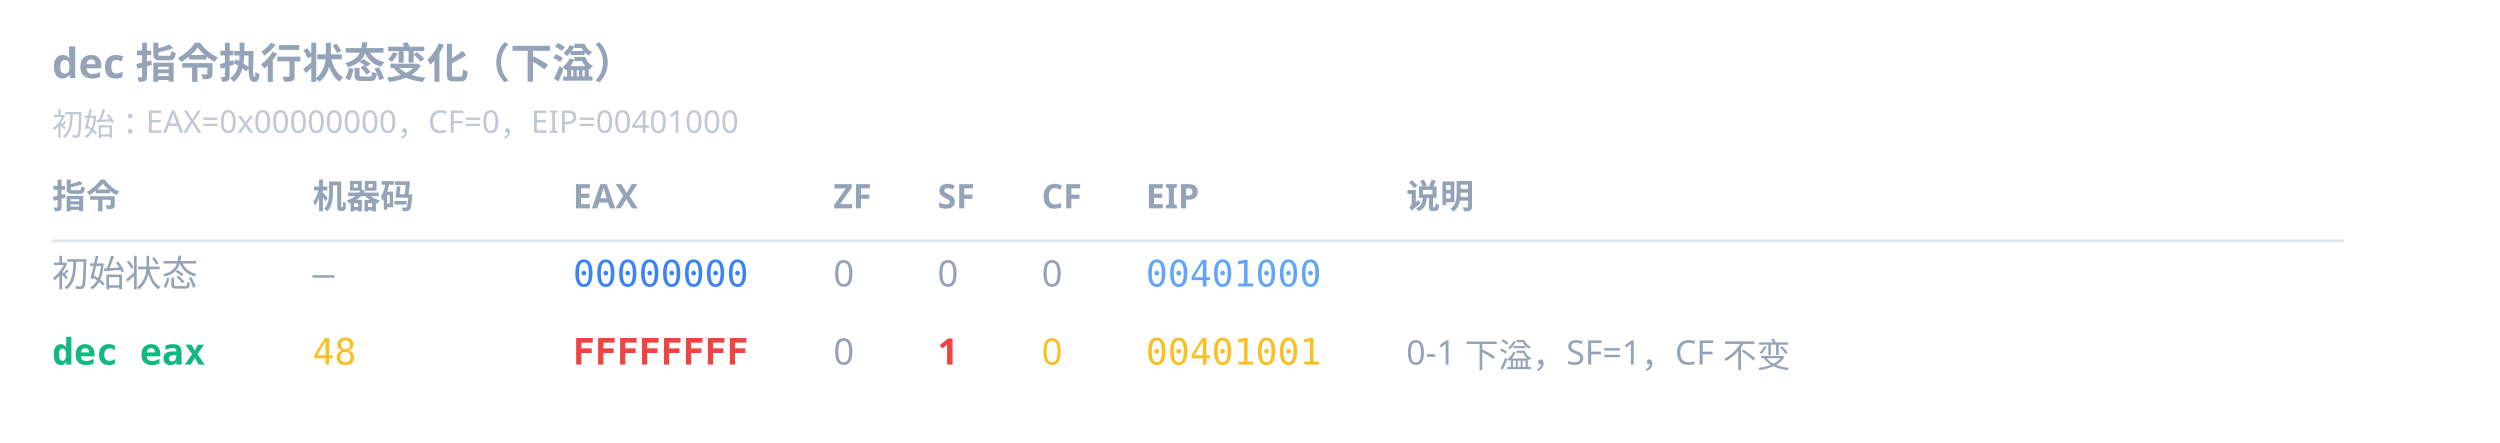
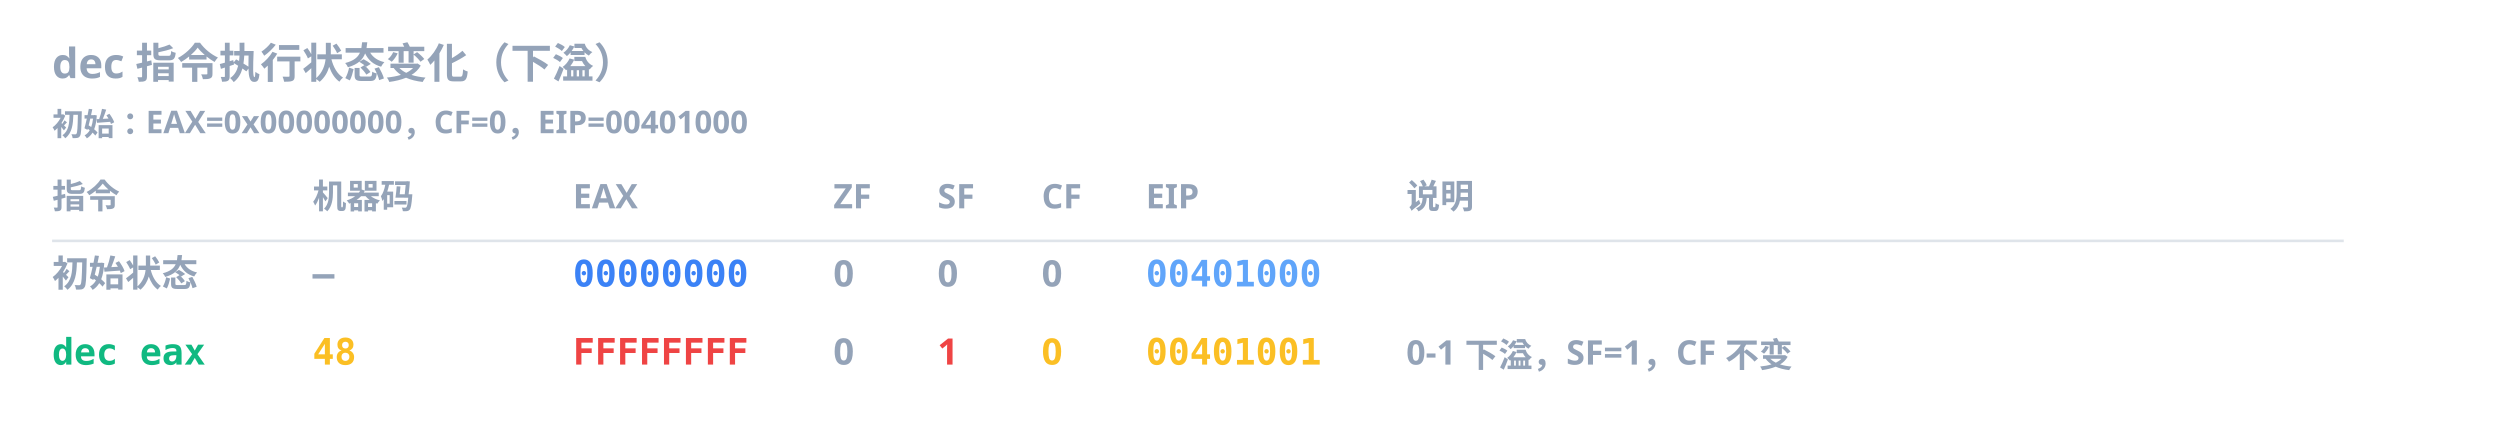
<svg xmlns="http://www.w3.org/2000/svg" viewBox="0 0 960 170" width="100%" height="100%" font-family="'Noto Sans SC','Microsoft YaHei','PingFang SC','Hiragino Sans GB',sans-serif" font-size="14">
  <text x="20" y="30" font-size="16" font-weight="bold" fill="#94a3b8">dec 指令执行状态变化（下溢）</text>
-   <text x="20" y="52" font-size="12" fill="#94a3b8" opacity="0.6">初始：EAX=0x00000000，CF=0，EIP=00401000</text>
+   <text x="20" y="52" font-size="12" fill="#94a3b8" font-weight="bold">初始：EAX=0x00000000，CF=0，EIP=00401000</text>
  <g transform="translate(20, 80)">
    <text x="0" y="0" font-size="13" fill="#94a3b8" font-weight="bold">指令</text>
    <text x="100" y="0" font-size="13" fill="#94a3b8" font-weight="bold">机器码</text>
    <text x="200" y="0" font-size="13" fill="#94a3b8" font-weight="bold">EAX</text>
    <text x="300" y="0" font-size="13" fill="#94a3b8" font-weight="bold">ZF</text>
    <text x="340" y="0" font-size="13" fill="#94a3b8" font-weight="bold">SF</text>
    <text x="380" y="0" font-size="13" fill="#94a3b8" font-weight="bold">CF</text>
    <text x="420" y="0" font-size="13" fill="#94a3b8" font-weight="bold">EIP</text>
    <text x="520" y="0" font-size="13" fill="#94a3b8" font-weight="bold">说明</text>
    <rect x="0" y="12" width="880" height="1" fill="#94a3b8" fill-opacity="0.3" />
  </g>
  <g transform="translate(20, 110)">
-     <text x="0" y="0" font-family="monospace" font-size="14" fill="#94a3b8">初始状态</text>
-     <text x="100" y="0" font-family="monospace" font-size="14" fill="#94a3b8">—</text>
-     <text x="200" y="0" font-family="monospace" font-size="14" fill="#3b82f6">00000000</text>
-     <text x="300" y="0" font-size="14" fill="#94a3b8">0</text>
-     <text x="340" y="0" font-size="14" fill="#94a3b8">0</text>
-     <text x="380" y="0" font-size="14" fill="#94a3b8">0</text>
-     <text x="420" y="0" font-family="monospace" font-size="14" fill="#60a5fa">00401000</text>
+     <text x="0" y="0" font-family="monospace" font-size="14" fill="#94a3b8" font-weight="bold">初始状态</text>
+     <text x="100" y="0" font-family="monospace" font-size="14" fill="#94a3b8" font-weight="bold">—</text>
+     <text x="200" y="0" font-family="monospace" font-size="14" fill="#3b82f6" font-weight="bold">00000000</text>
+     <text x="300" y="0" font-size="14" fill="#94a3b8" font-weight="bold">0</text>
+     <text x="340" y="0" font-size="14" fill="#94a3b8" font-weight="bold">0</text>
+     <text x="380" y="0" font-size="14" fill="#94a3b8" font-weight="bold">0</text>
+     <text x="420" y="0" font-family="monospace" font-size="14" fill="#60a5fa" font-weight="bold">00401000</text>
  </g>
  <g transform="translate(20, 140)">
    <text x="0" y="0" font-family="monospace" font-size="14" font-weight="bold" fill="#10b981">dec eax</text>
-     <text x="100" y="0" font-family="monospace" font-size="14" fill="#fbbf24">48</text>
+     <text x="100" y="0" font-family="monospace" font-size="14" fill="#fbbf24" font-weight="bold">48</text>
    <text x="200" y="0" font-family="monospace" font-size="14" font-weight="bold" fill="#ef4444">FFFFFFFF</text>
-     <text x="300" y="0" font-size="14" fill="#94a3b8">0</text>
+     <text x="300" y="0" font-size="14" fill="#94a3b8" font-weight="bold">0</text>
    <text x="340" y="0" font-size="14" font-weight="bold" fill="#ef4444">1</text>
-     <text x="380" y="0" font-size="14" fill="#fbbf24">0</text>
-     <text x="420" y="0" font-family="monospace" font-size="14" fill="#fbbf24">00401001</text>
-     <text x="520" y="0" font-size="13" fill="#94a3b8">0-1 下溢，SF=1，CF 不变</text>
+     <text x="380" y="0" font-size="14" fill="#fbbf24" font-weight="bold">0</text>
+     <text x="420" y="0" font-family="monospace" font-size="14" fill="#fbbf24" font-weight="bold">00401001</text>
+     <text x="520" y="0" font-size="13" fill="#94a3b8" font-weight="bold">0-1 下溢，SF=1，CF 不变</text>
  </g>
</svg>
